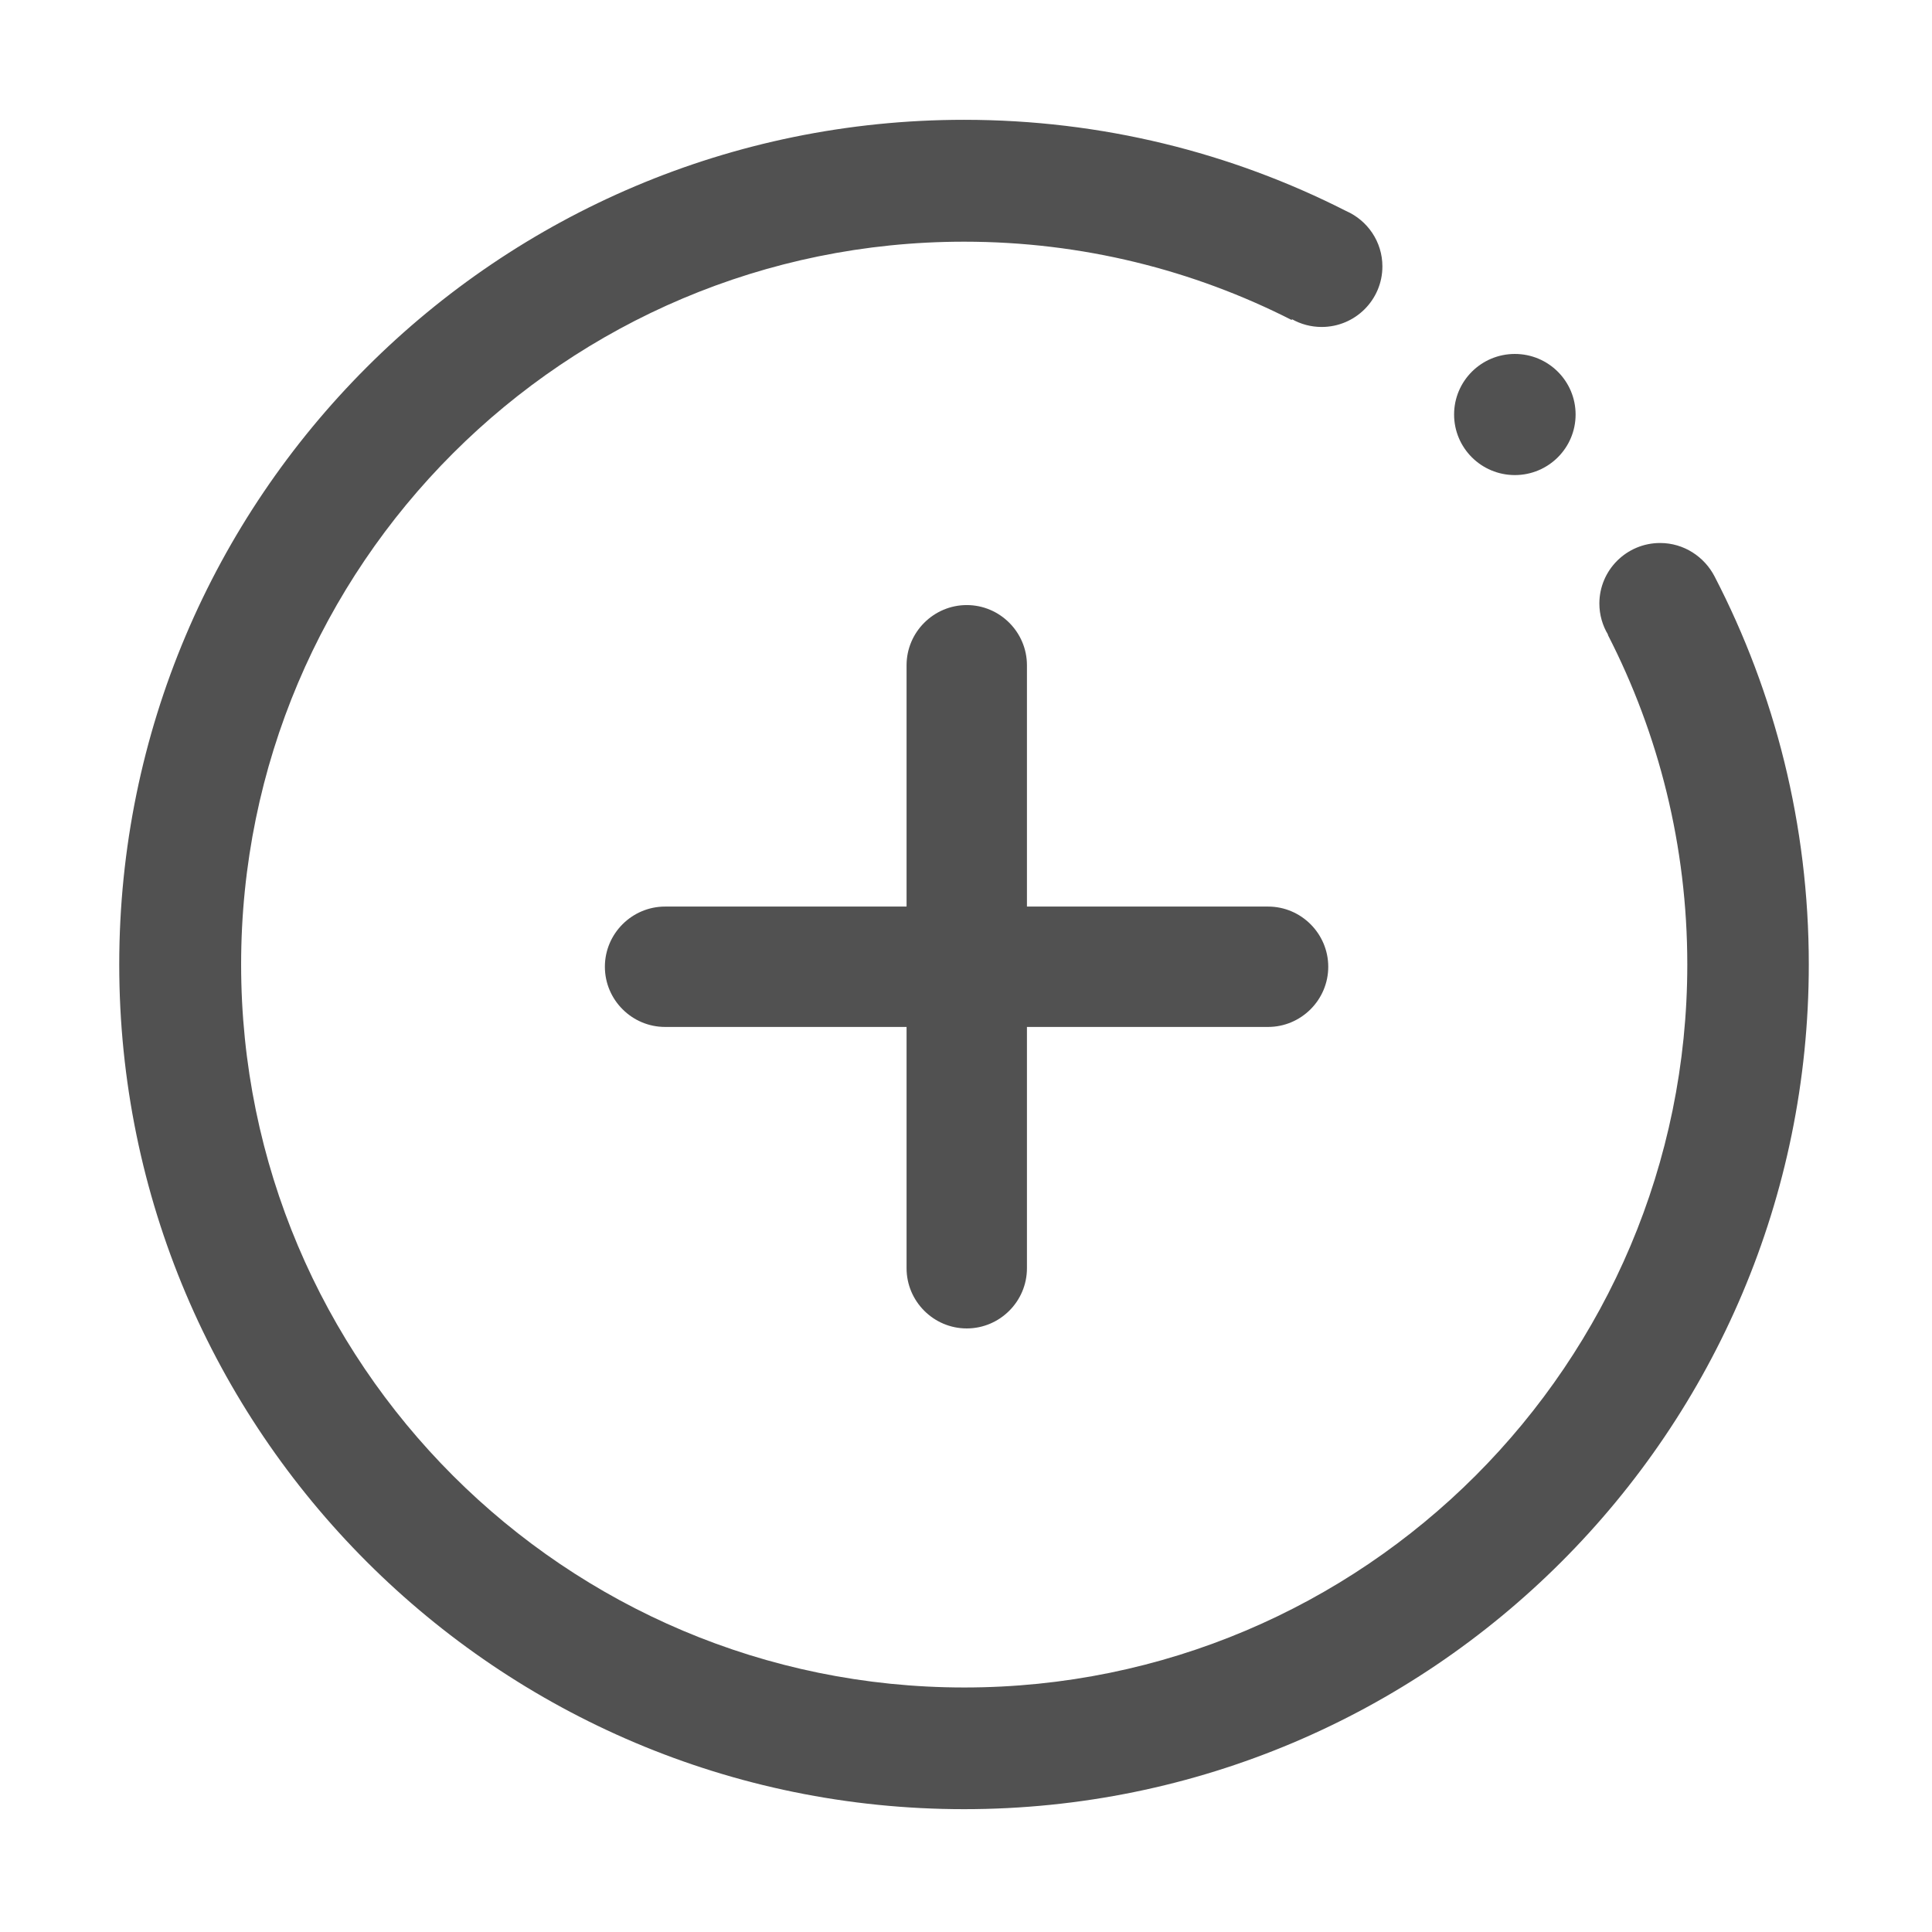
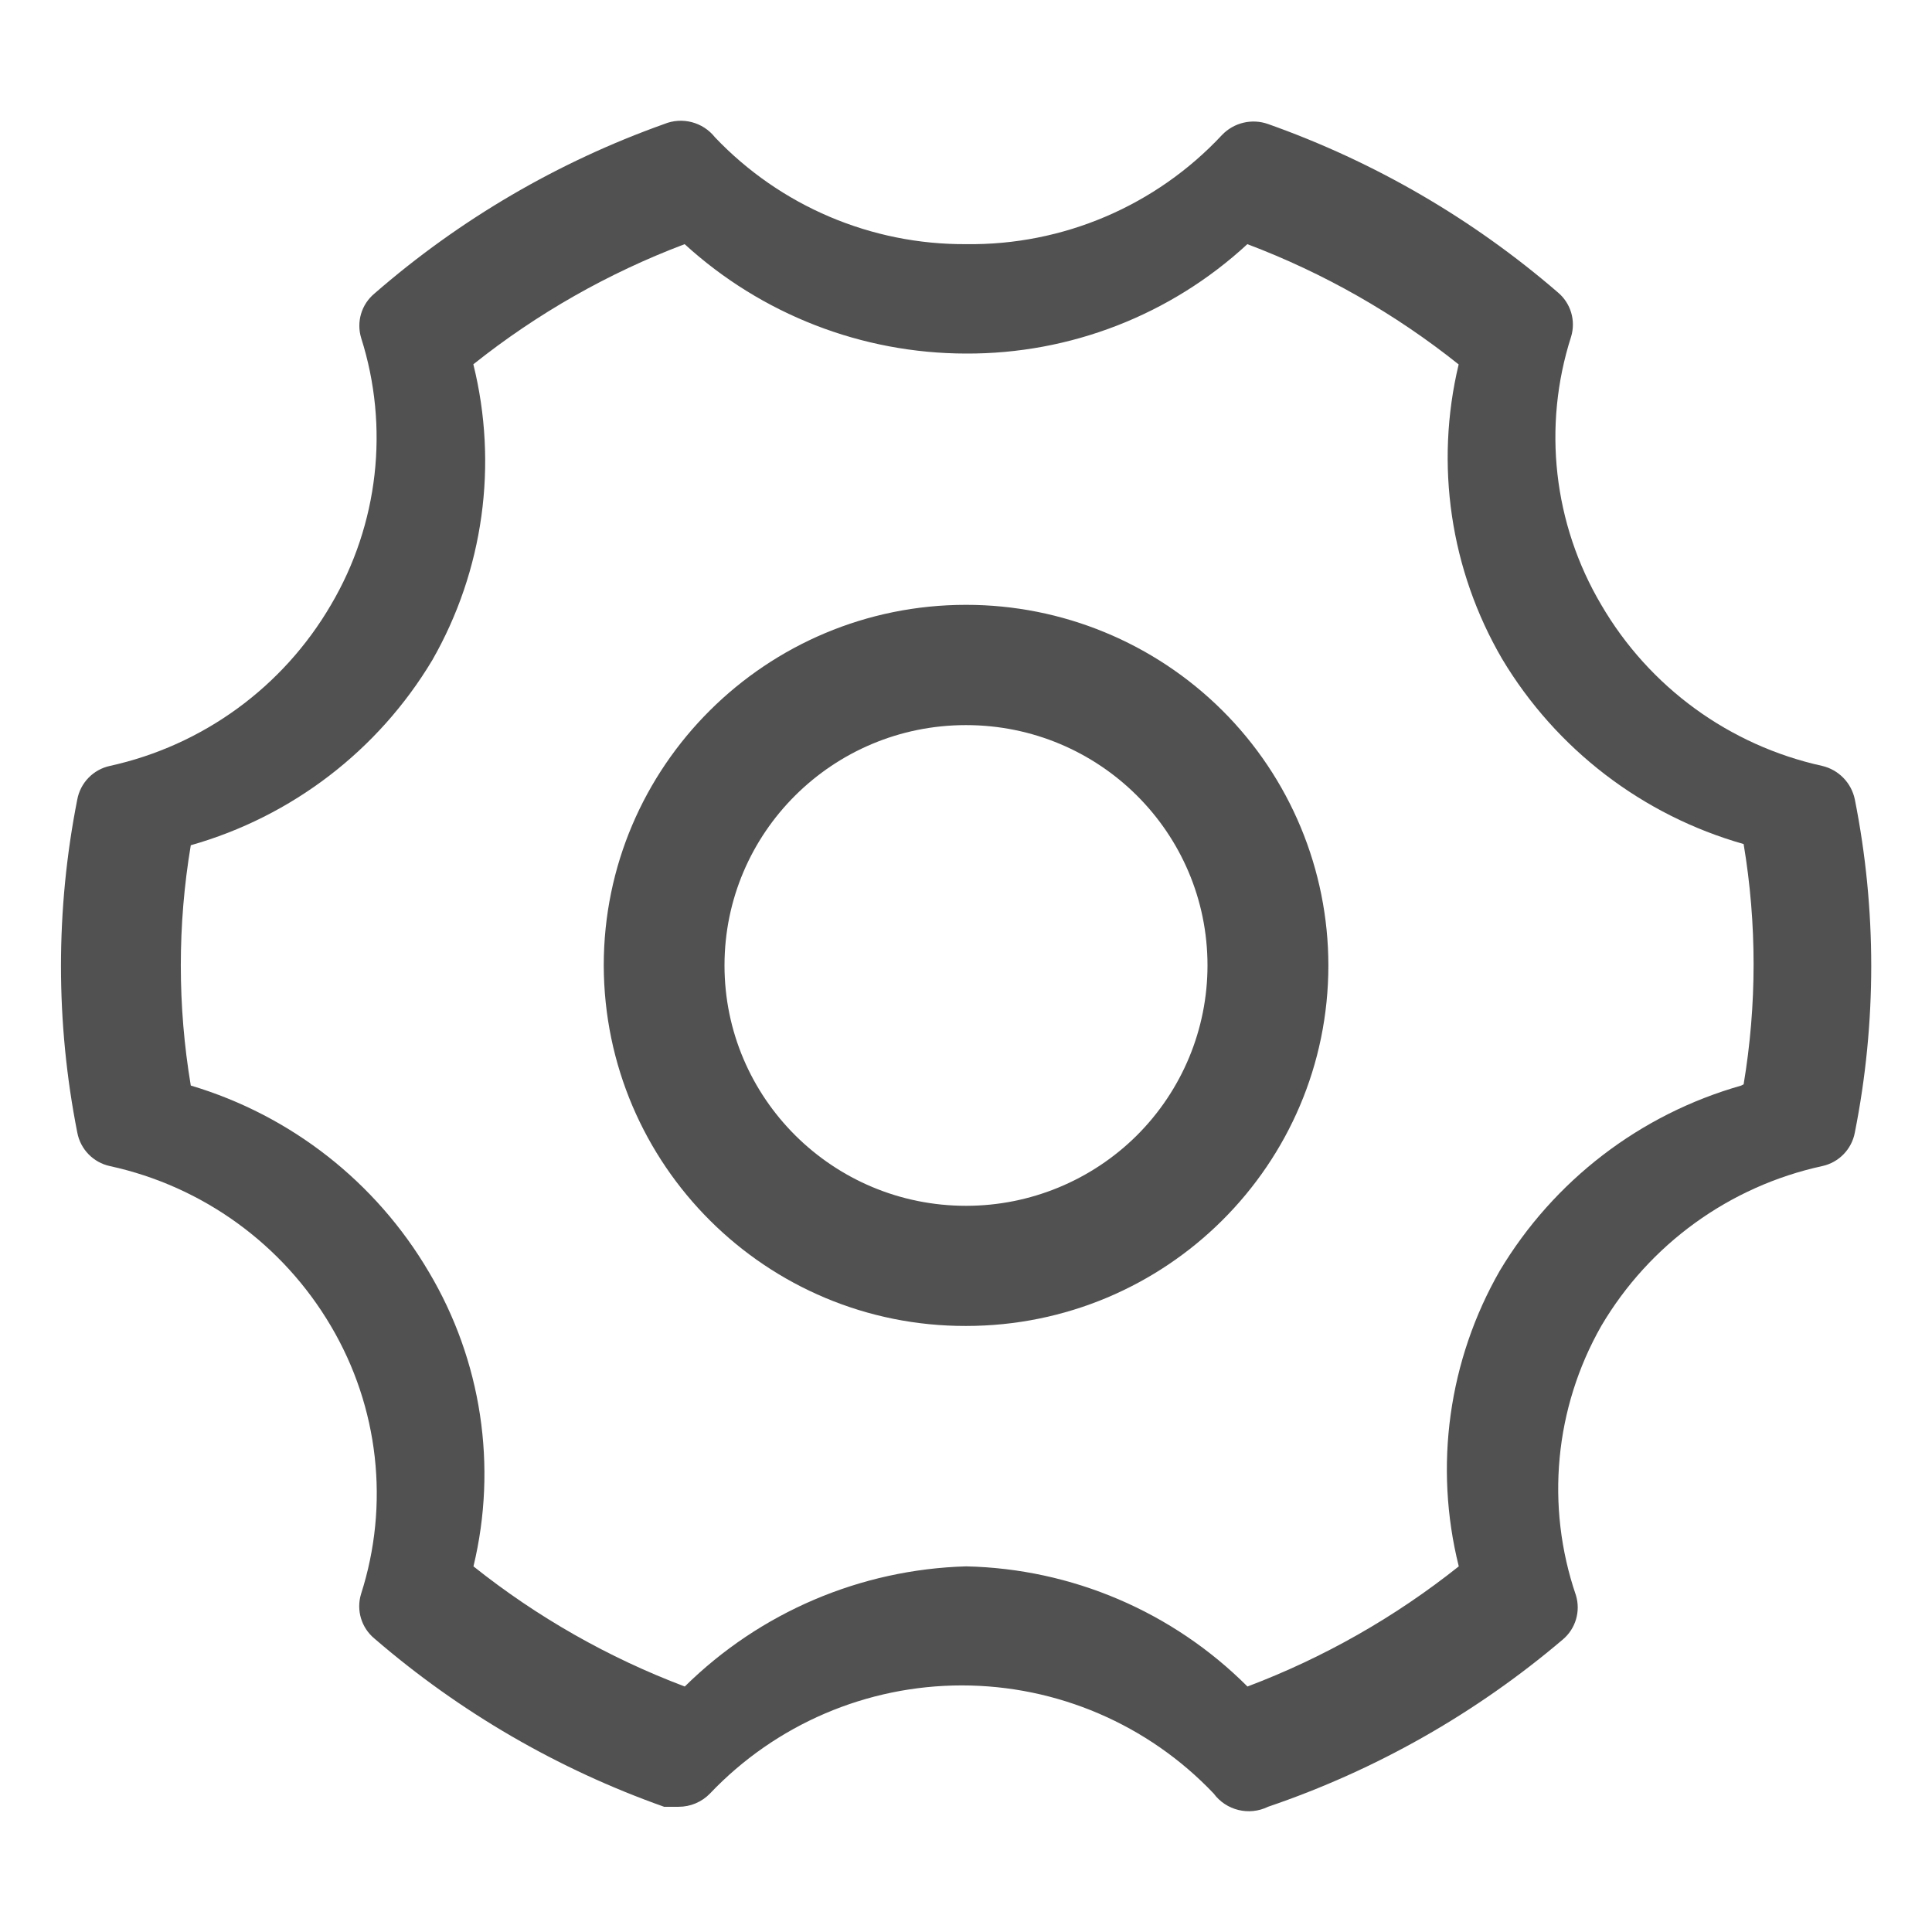
- <svg xmlns="http://www.w3.org/2000/svg" t="1529572929588" class="icon" style="" viewBox="0 0 1024 1024" version="1.1" p-id="7993" width="200" height="200">
+ <svg xmlns="http://www.w3.org/2000/svg" t="1529572867621" class="icon" style="" viewBox="0 0 1024 1024" version="1.1" p-id="7274" width="200" height="200">
  <defs>
    <style type="text/css" />
  </defs>
-   <path d="M908.8 305.6c-5.4-10.5-16.3-17.8-28.9-17.8-17.8 0-32.2 14.4-32.2 32.1 0 6 1.7 11.7 4.6 16.5l-0.1 0.1c26.9 52.4 42.1 111.8 42.1 174.7 0 211.6-171.6 383.2-383.2 383.2S127.8 722.8 127.8 511.2 299.4 128.1 511 128.1c62.5 0 121.5 15 173.6 41.5l0.2-0.4c4.6 2.6 10 4.1 15.7 4.1 17.8 0 32.2-14.4 32.2-32.1 0-13.1-7.9-24.4-19.3-29.4C652.6 80.9 583.9 63.5 511 63.5 263.7 63.5 63.2 264 63.2 511.2S263.7 958.9 511 958.9s447.7-200.4 447.7-447.7c0-74.1-18-144-49.9-205.6z" fill="#515151" p-id="7994" />
-   <path d="M770.7 219.7a32.2 32.1 0 1 0 64.4 0 32.2 32.1 0 1 0-64.4 0Z" fill="#515151" p-id="7995" />
-   <path d="M512.4 704.1c17.5 0 31.9-14.3 31.9-31.9V544.3h127.8c17.5 0 31.9-14.3 31.9-31.9 0-17.5-14.3-31.9-31.9-31.9H544.3V352.6c0-17.5-14.3-31.9-31.9-31.9-17.5 0-31.9 14.3-31.9 31.9v127.9h-128c-17.5 0-31.9 14.3-31.9 31.9 0 17.6 14.4 31.9 31.9 31.9h128v127.9c0 17.5 14.3 31.9 31.9 31.9z" fill="#515151" p-id="7996" />
+   <path d="M965.824 405.952a180.48 180.48 0 0 1-117.12-85.376 174.464 174.464 0 0 1-16-142.08 22.208 22.208 0 0 0-7.04-23.552 480.576 480.576 0 0 0-153.6-89.216 23.104 23.104 0 0 0-24.32 5.76 182.208 182.208 0 0 1-135.68 57.92 182.208 182.208 0 0 1-133.12-56.64 23.104 23.104 0 0 0-26.88-7.04 478.656 478.656 0 0 0-153.6 89.856 22.208 22.208 0 0 0-7.04 23.552 174.464 174.464 0 0 1-16 141.44A180.48 180.48 0 0 1 58.24 405.952a22.4 22.4 0 0 0-17.28 17.792 455.08 455.08 0 0 0 0 176.512 22.4 22.4 0 0 0 17.28 17.792 180.48 180.48 0 0 1 117.12 84.736c25.408 42.944 31.232 94.592 16 142.08a22.208 22.208 0 0 0 7.04 23.552A480.576 480.576 0 0 0 352 957.632h7.68a23.04 23.04 0 0 0 16.64-7.04 184.128 184.128 0 0 1 266.944 0c6.592 8.96 18.752 11.968 28.8 7.04a479.36 479.36 0 0 0 156.16-88.576 22.208 22.208 0 0 0 7.04-23.552 174.464 174.464 0 0 1 13.44-142.72 180.48 180.48 0 0 1 117.12-84.736 22.4 22.4 0 0 0 17.28-17.792 452.613 452.613 0 0 0 0-176.512 23.04 23.04 0 0 0-17.28-17.792z m-42.88 169.408a218.752 218.752 0 0 0-128 98.112 211.904 211.904 0 0 0-21.76 156.736 415.936 415.936 0 0 1-112 63.68 217.472 217.472 0 0 0-149.12-63.68 221.312 221.312 0 0 0-149.12 63.68 414.592 414.592 0 0 1-112-63.68c12.8-53.12 4.288-109.12-23.68-156.096A218.752 218.752 0 0 0 101.12 575.36a386.176 386.176 0 0 1 0-127.36 218.752 218.752 0 0 0 128-98.112c27.2-47.552 34.944-103.68 21.76-156.8a415.296 415.296 0 0 1 112-63.68A221.44 221.44 0 0 0 512 187.392a218.24 218.24 0 0 0 149.12-57.984 413.952 413.952 0 0 1 112 63.744 211.904 211.904 0 0 0 23.04 156.096 218.752 218.752 0 0 0 128 98.112 386.65 386.65 0 0 1 0 127.36l-1.28 0.64z" fill="#515151" p-id="7275" />
+   <path d="M512 320.576c-105.984 0-192 85.568-192 191.104a191.552 191.552 0 0 0 192 191.104c106.112 0 192.064-85.568 192.064-191.104a190.72 190.72 0 0 0-56.256-135.168 192.448 192.448 0 0 0-135.744-55.936z m0 318.528c-70.656 0-128-57.088-128-127.424 0-70.4 57.344-127.36 128-127.36 70.72 0 128 56.96 128 127.36 0 33.792-13.44 66.176-37.44 90.112a128.32 128.32 0 0 1-90.496 37.312z" fill="#515151" p-id="7276" />
</svg>
